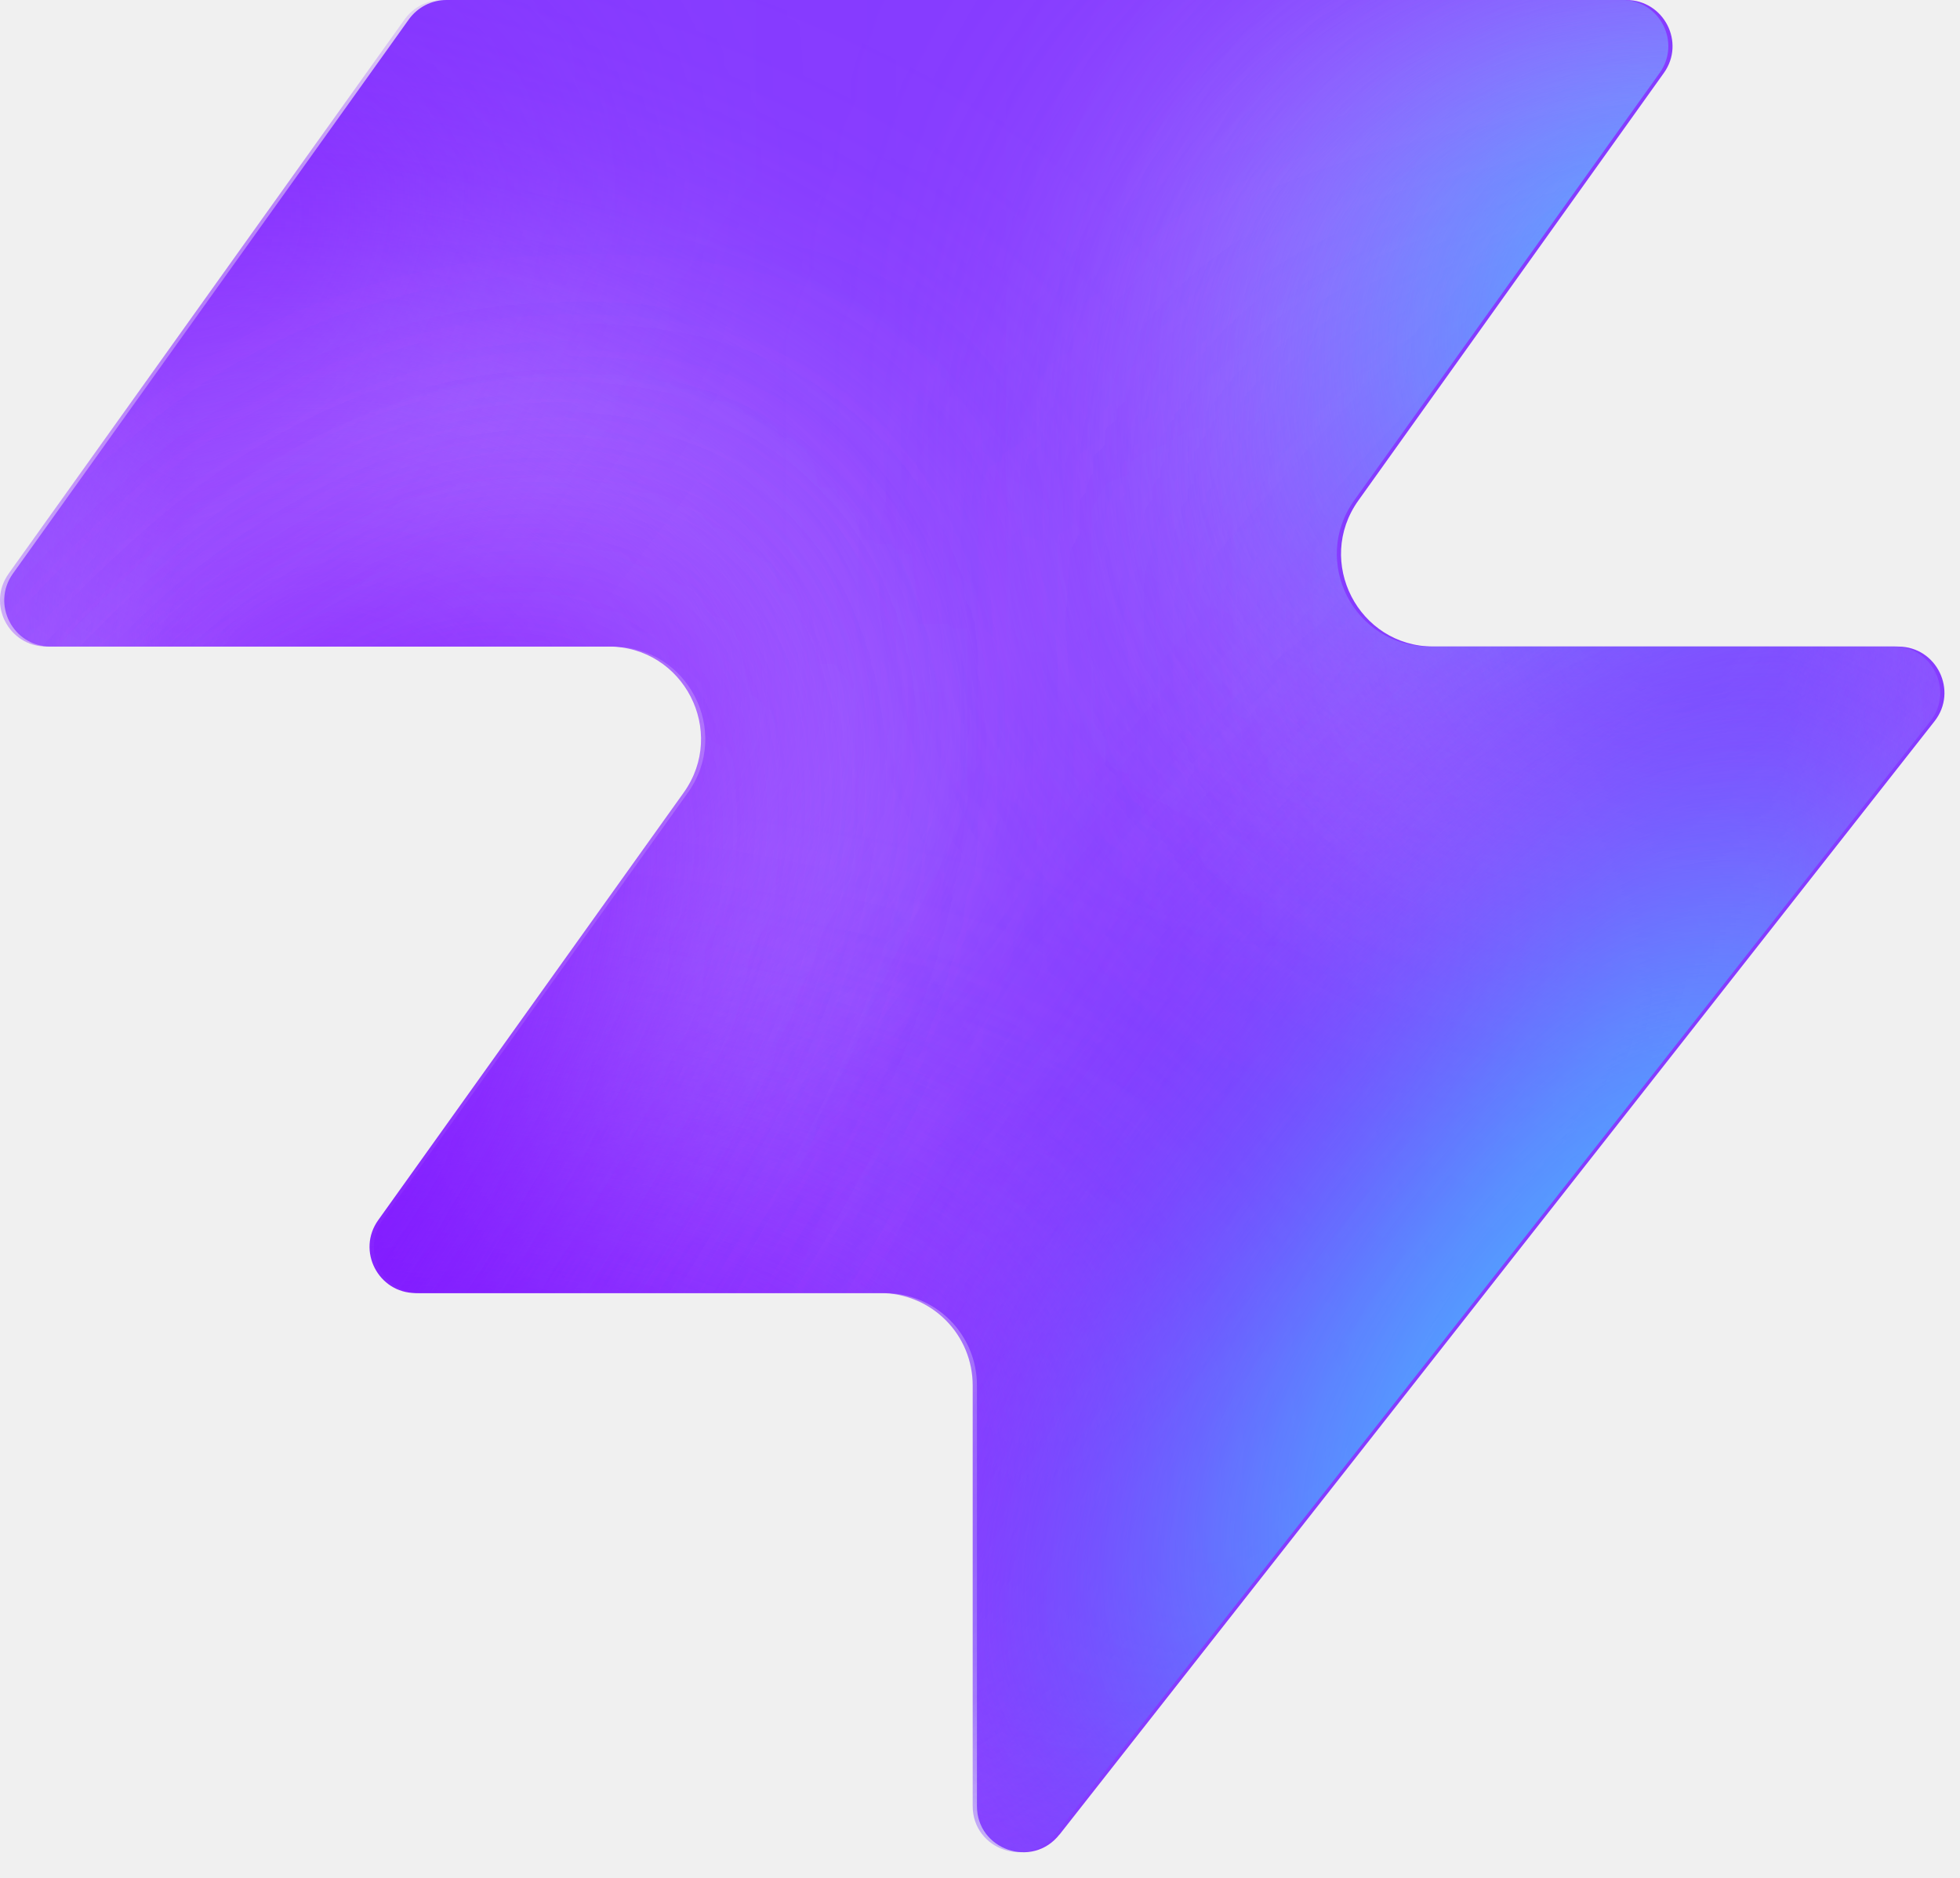
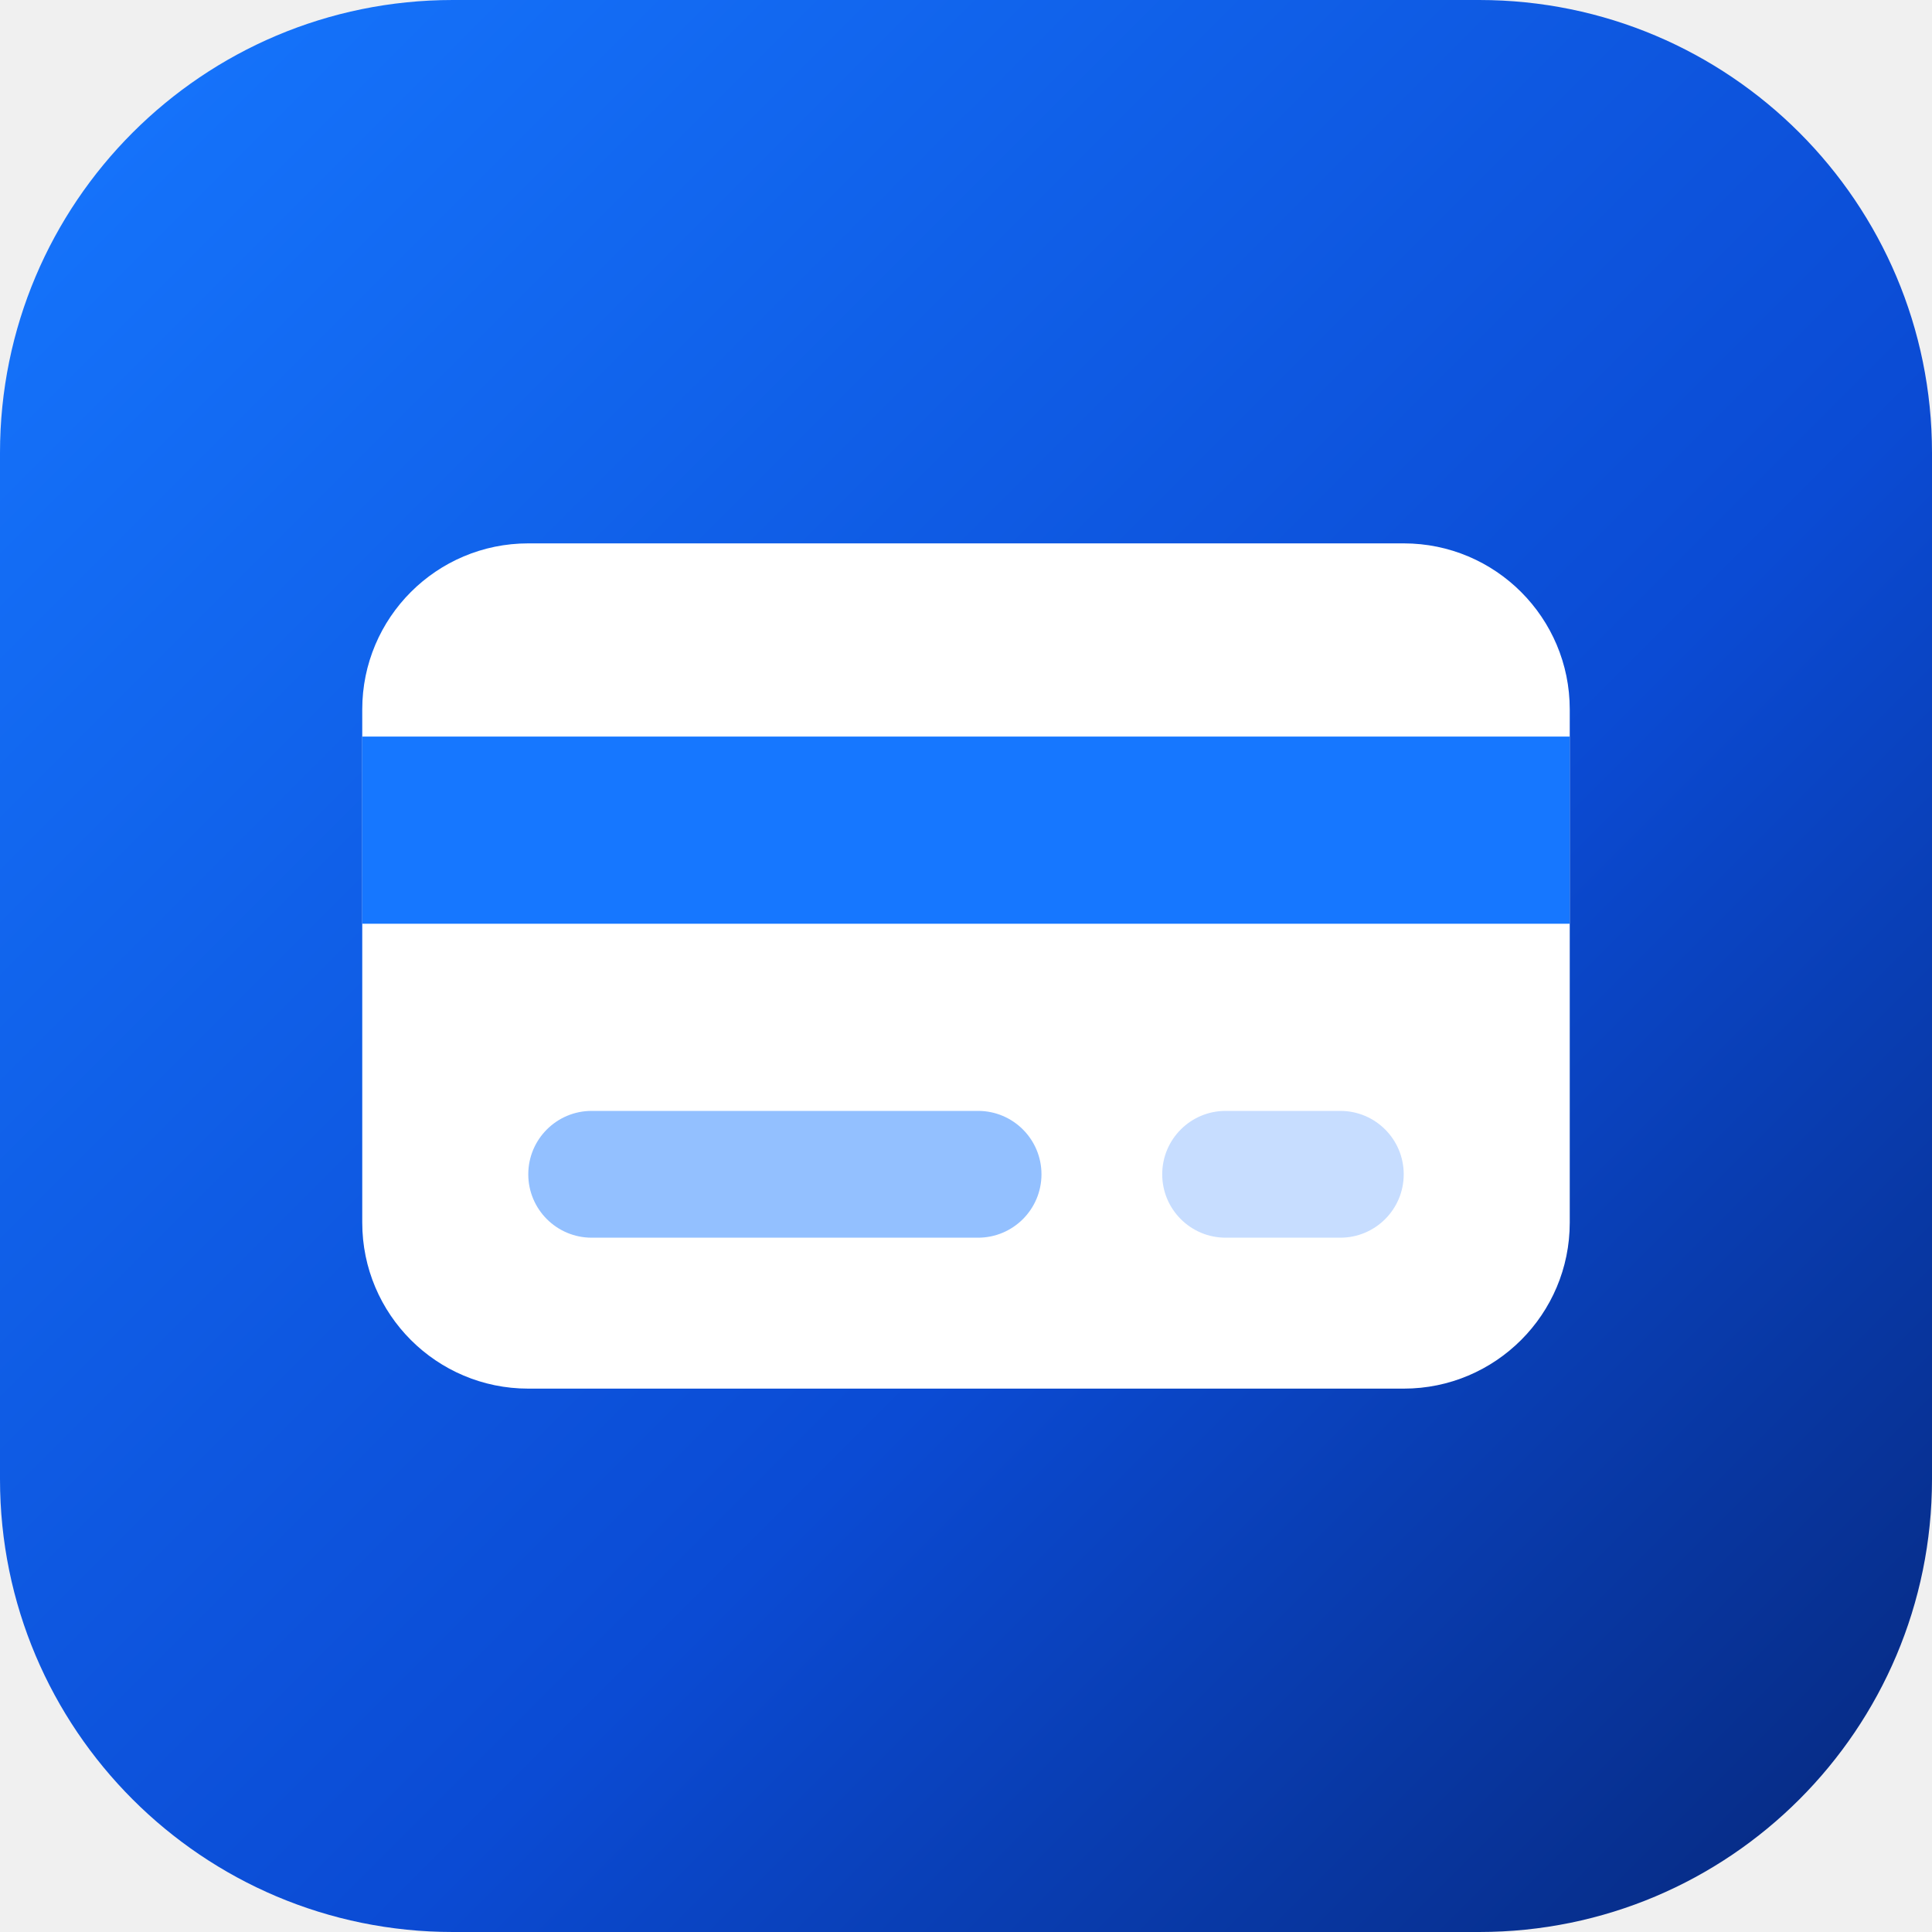
- <svg xmlns="http://www.w3.org/2000/svg" width="48" height="46" fill="none" viewBox="0 0 48 46">
-   <path fill="#863bff" d="M25.946 44.938c-.664.845-2.021.375-2.021-.698V33.937a2.26 2.26 0 0 0-2.262-2.262H10.287c-.92 0-1.456-1.04-.92-1.788l7.48-10.471c1.07-1.497 0-3.578-1.842-3.578H1.237c-.92 0-1.456-1.04-.92-1.788L10.013.474c.214-.297.556-.474.92-.474h28.894c.92 0 1.456 1.04.92 1.788l-7.48 10.471c-1.07 1.498 0 3.579 1.842 3.579h11.377c.943 0 1.473 1.088.89 1.83L25.947 44.94z" style="fill:#863bff;fill:color(display-p3 .525 .23 1);fill-opacity:1" />
-   <mask id="a" width="48" height="46" x="0" y="0" maskUnits="userSpaceOnUse" style="mask-type:alpha">
-     <path fill="#000" d="M25.842 44.938c-.664.844-2.021.375-2.021-.698V33.937a2.26 2.26 0 0 0-2.262-2.262H10.183c-.92 0-1.456-1.04-.92-1.788l7.48-10.471c1.07-1.498 0-3.579-1.842-3.579H1.133c-.92 0-1.456-1.04-.92-1.787L9.91.473c.214-.297.556-.474.92-.474h28.894c.92 0 1.456 1.04.92 1.788l-7.48 10.471c-1.07 1.498 0 3.578 1.842 3.578h11.377c.943 0 1.473 1.088.89 1.832L25.843 44.94z" style="fill:#000;fill-opacity:1" />
-   </mask>
-   <g mask="url(#a)">
-     <g filter="url(#b)">
-       <ellipse cx="5.508" cy="14.704" fill="#ede6ff" rx="5.508" ry="14.704" style="fill:#ede6ff;fill:color(display-p3 .927 .903 1);fill-opacity:1" transform="matrix(.00324 1 1 -.00324 -4.47 31.516)" />
-     </g>
-     <g filter="url(#c)">
-       <ellipse cx="10.399" cy="29.851" fill="#ede6ff" rx="10.399" ry="29.851" style="fill:#ede6ff;fill:color(display-p3 .927 .903 1);fill-opacity:1" transform="matrix(.00324 1 1 -.00324 -39.328 7.883)" />
-     </g>
-     <g filter="url(#d)">
-       <ellipse cx="5.508" cy="30.487" fill="#7e14ff" rx="5.508" ry="30.487" style="fill:#7e14ff;fill:color(display-p3 .492 .077 1);fill-opacity:1" transform="rotate(89.814 -25.913 -14.639)scale(1 -1)" />
-     </g>
-     <g filter="url(#e)">
-       <ellipse cx="5.508" cy="30.599" fill="#7e14ff" rx="5.508" ry="30.599" style="fill:#7e14ff;fill:color(display-p3 .492 .077 1);fill-opacity:1" transform="rotate(89.814 -32.644 -3.334)scale(1 -1)" />
-     </g>
-     <g filter="url(#f)">
-       <ellipse cx="5.508" cy="30.599" fill="#7e14ff" rx="5.508" ry="30.599" style="fill:#7e14ff;fill:color(display-p3 .492 .077 1);fill-opacity:1" transform="matrix(.00324 1 1 -.00324 -34.34 30.47)" />
-     </g>
-     <g filter="url(#g)">
-       <ellipse cx="14.072" cy="22.078" fill="#ede6ff" rx="14.072" ry="22.078" style="fill:#ede6ff;fill:color(display-p3 .927 .903 1);fill-opacity:1" transform="rotate(93.35 24.506 48.493)scale(-1 1)" />
-     </g>
-     <g filter="url(#h)">
-       <ellipse cx="3.47" cy="21.501" fill="#7e14ff" rx="3.47" ry="21.501" style="fill:#7e14ff;fill:color(display-p3 .492 .077 1);fill-opacity:1" transform="rotate(89.009 28.708 47.59)scale(-1 1)" />
-     </g>
-     <g filter="url(#i)">
-       <ellipse cx="3.47" cy="21.501" fill="#7e14ff" rx="3.47" ry="21.501" style="fill:#7e14ff;fill:color(display-p3 .492 .077 1);fill-opacity:1" transform="rotate(89.009 28.708 47.59)scale(-1 1)" />
-     </g>
-     <g filter="url(#j)">
-       <ellipse cx=".387" cy="8.972" fill="#7e14ff" rx="4.407" ry="29.108" style="fill:#7e14ff;fill:color(display-p3 .492 .077 1);fill-opacity:1" transform="rotate(39.51 .387 8.972)" />
-     </g>
-     <g filter="url(#k)">
-       <ellipse cx="47.523" cy="-6.092" fill="#7e14ff" rx="4.407" ry="29.108" style="fill:#7e14ff;fill:color(display-p3 .492 .077 1);fill-opacity:1" transform="rotate(37.892 47.523 -6.092)" />
-     </g>
-     <g filter="url(#l)">
-       <ellipse cx="41.412" cy="6.333" fill="#47bfff" rx="5.971" ry="9.665" style="fill:#47bfff;fill:color(display-p3 .28 .748 1);fill-opacity:1" transform="rotate(37.892 41.412 6.333)" />
-     </g>
-     <g filter="url(#m)">
-       <ellipse cx="-1.879" cy="38.332" fill="#7e14ff" rx="4.407" ry="29.108" style="fill:#7e14ff;fill:color(display-p3 .492 .077 1);fill-opacity:1" transform="rotate(37.892 -1.88 38.332)" />
-     </g>
-     <g filter="url(#n)">
-       <ellipse cx="-1.879" cy="38.332" fill="#7e14ff" rx="4.407" ry="29.108" style="fill:#7e14ff;fill:color(display-p3 .492 .077 1);fill-opacity:1" transform="rotate(37.892 -1.88 38.332)" />
-     </g>
-     <g filter="url(#o)">
-       <ellipse cx="35.651" cy="29.907" fill="#7e14ff" rx="4.407" ry="29.108" style="fill:#7e14ff;fill:color(display-p3 .492 .077 1);fill-opacity:1" transform="rotate(37.892 35.651 29.907)" />
-     </g>
-     <g filter="url(#p)">
-       <ellipse cx="38.418" cy="32.4" fill="#47bfff" rx="5.971" ry="15.297" style="fill:#47bfff;fill:color(display-p3 .28 .748 1);fill-opacity:1" transform="rotate(37.892 38.418 32.4)" />
-     </g>
-   </g>
+ <svg xmlns="http://www.w3.org/2000/svg" viewBox="0 0 32 32" width="32" height="32">
  <defs>
-     <filter id="b" width="60.045" height="41.654" x="-19.77" y="16.149" color-interpolation-filters="sRGB" filterUnits="userSpaceOnUse">
-       <feFlood flood-opacity="0" result="BackgroundImageFix" />
-       <feBlend in="SourceGraphic" in2="BackgroundImageFix" result="shape" />
-       <feGaussianBlur result="effect1_foregroundBlur_2002_17158" stdDeviation="7.659" />
-     </filter>
-     <filter id="c" width="90.34" height="51.437" x="-54.613" y="-7.533" color-interpolation-filters="sRGB" filterUnits="userSpaceOnUse">
-       <feFlood flood-opacity="0" result="BackgroundImageFix" />
-       <feBlend in="SourceGraphic" in2="BackgroundImageFix" result="shape" />
-       <feGaussianBlur result="effect1_foregroundBlur_2002_17158" stdDeviation="7.659" />
-     </filter>
-     <filter id="d" width="79.355" height="29.4" x="-49.64" y="2.03" color-interpolation-filters="sRGB" filterUnits="userSpaceOnUse">
-       <feFlood flood-opacity="0" result="BackgroundImageFix" />
-       <feBlend in="SourceGraphic" in2="BackgroundImageFix" result="shape" />
-       <feGaussianBlur result="effect1_foregroundBlur_2002_17158" stdDeviation="4.596" />
-     </filter>
-     <filter id="e" width="79.579" height="29.4" x="-45.045" y="20.029" color-interpolation-filters="sRGB" filterUnits="userSpaceOnUse">
-       <feFlood flood-opacity="0" result="BackgroundImageFix" />
-       <feBlend in="SourceGraphic" in2="BackgroundImageFix" result="shape" />
-       <feGaussianBlur result="effect1_foregroundBlur_2002_17158" stdDeviation="4.596" />
-     </filter>
-     <filter id="f" width="79.579" height="29.4" x="-43.513" y="21.178" color-interpolation-filters="sRGB" filterUnits="userSpaceOnUse">
-       <feFlood flood-opacity="0" result="BackgroundImageFix" />
-       <feBlend in="SourceGraphic" in2="BackgroundImageFix" result="shape" />
-       <feGaussianBlur result="effect1_foregroundBlur_2002_17158" stdDeviation="4.596" />
-     </filter>
-     <filter id="g" width="74.749" height="58.852" x="15.756" y="-17.901" color-interpolation-filters="sRGB" filterUnits="userSpaceOnUse">
-       <feFlood flood-opacity="0" result="BackgroundImageFix" />
-       <feBlend in="SourceGraphic" in2="BackgroundImageFix" result="shape" />
-       <feGaussianBlur result="effect1_foregroundBlur_2002_17158" stdDeviation="7.659" />
-     </filter>
-     <filter id="h" width="61.377" height="25.362" x="23.548" y="2.284" color-interpolation-filters="sRGB" filterUnits="userSpaceOnUse">
-       <feFlood flood-opacity="0" result="BackgroundImageFix" />
-       <feBlend in="SourceGraphic" in2="BackgroundImageFix" result="shape" />
-       <feGaussianBlur result="effect1_foregroundBlur_2002_17158" stdDeviation="4.596" />
-     </filter>
-     <filter id="i" width="61.377" height="25.362" x="23.548" y="2.284" color-interpolation-filters="sRGB" filterUnits="userSpaceOnUse">
-       <feFlood flood-opacity="0" result="BackgroundImageFix" />
-       <feBlend in="SourceGraphic" in2="BackgroundImageFix" result="shape" />
-       <feGaussianBlur result="effect1_foregroundBlur_2002_17158" stdDeviation="4.596" />
-     </filter>
-     <filter id="j" width="56.045" height="63.649" x="-27.636" y="-22.853" color-interpolation-filters="sRGB" filterUnits="userSpaceOnUse">
-       <feFlood flood-opacity="0" result="BackgroundImageFix" />
-       <feBlend in="SourceGraphic" in2="BackgroundImageFix" result="shape" />
-       <feGaussianBlur result="effect1_foregroundBlur_2002_17158" stdDeviation="4.596" />
-     </filter>
-     <filter id="k" width="54.814" height="64.646" x="20.116" y="-38.415" color-interpolation-filters="sRGB" filterUnits="userSpaceOnUse">
-       <feFlood flood-opacity="0" result="BackgroundImageFix" />
-       <feBlend in="SourceGraphic" in2="BackgroundImageFix" result="shape" />
-       <feGaussianBlur result="effect1_foregroundBlur_2002_17158" stdDeviation="4.596" />
-     </filter>
-     <filter id="l" width="33.541" height="35.313" x="24.641" y="-11.323" color-interpolation-filters="sRGB" filterUnits="userSpaceOnUse">
-       <feFlood flood-opacity="0" result="BackgroundImageFix" />
-       <feBlend in="SourceGraphic" in2="BackgroundImageFix" result="shape" />
-       <feGaussianBlur result="effect1_foregroundBlur_2002_17158" stdDeviation="4.596" />
-     </filter>
-     <filter id="m" width="54.814" height="64.646" x="-29.286" y="6.009" color-interpolation-filters="sRGB" filterUnits="userSpaceOnUse">
-       <feFlood flood-opacity="0" result="BackgroundImageFix" />
-       <feBlend in="SourceGraphic" in2="BackgroundImageFix" result="shape" />
-       <feGaussianBlur result="effect1_foregroundBlur_2002_17158" stdDeviation="4.596" />
-     </filter>
-     <filter id="n" width="54.814" height="64.646" x="-29.286" y="6.009" color-interpolation-filters="sRGB" filterUnits="userSpaceOnUse">
-       <feFlood flood-opacity="0" result="BackgroundImageFix" />
-       <feBlend in="SourceGraphic" in2="BackgroundImageFix" result="shape" />
-       <feGaussianBlur result="effect1_foregroundBlur_2002_17158" stdDeviation="4.596" />
-     </filter>
-     <filter id="o" width="54.814" height="64.646" x="8.244" y="-2.416" color-interpolation-filters="sRGB" filterUnits="userSpaceOnUse">
-       <feFlood flood-opacity="0" result="BackgroundImageFix" />
-       <feBlend in="SourceGraphic" in2="BackgroundImageFix" result="shape" />
-       <feGaussianBlur result="effect1_foregroundBlur_2002_17158" stdDeviation="4.596" />
-     </filter>
-     <filter id="p" width="39.409" height="43.623" x="18.713" y="10.588" color-interpolation-filters="sRGB" filterUnits="userSpaceOnUse">
-       <feFlood flood-opacity="0" result="BackgroundImageFix" />
-       <feBlend in="SourceGraphic" in2="BackgroundImageFix" result="shape" />
-       <feGaussianBlur result="effect1_foregroundBlur_2002_17158" stdDeviation="4.596" />
-     </filter>
+     <linearGradient id="g" x1="0" y1="0" x2="32" y2="32" gradientUnits="userSpaceOnUse">
+       <stop offset="0" stop-color="#1677ff" />
+       <stop offset="0.6" stop-color="#0b4bd4" />
+       <stop offset="1" stop-color="#06277a" />
+     </linearGradient>
  </defs>
+   <rect width="32" height="32" rx="7.5" fill="url(#g)" />
+   <rect x="6" y="9" width="20" height="14" rx="2.75" fill="#fff" />
+   <rect x="6" y="12.2" width="20" height="3.1" fill="#1677ff" />
+   <rect x="8.75" y="18.4" width="8.5" height="2.1" rx="1.05" fill="#93c0ff" />
+   <rect x="19.25" y="18.4" width="4" height="2.1" rx="1.05" fill="#c7ddff" />
</svg>
